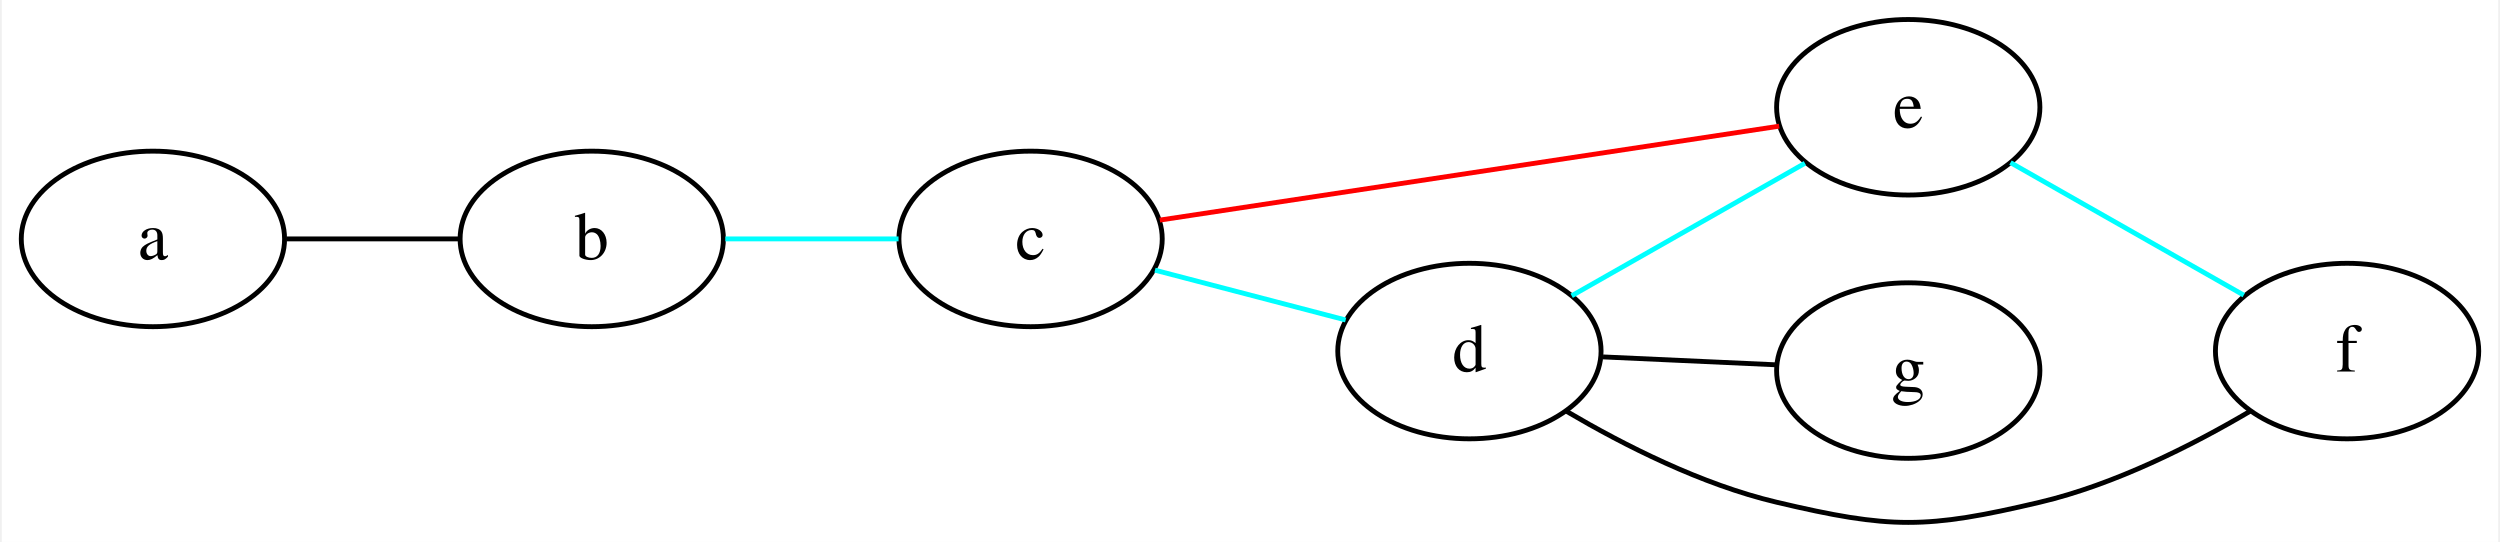
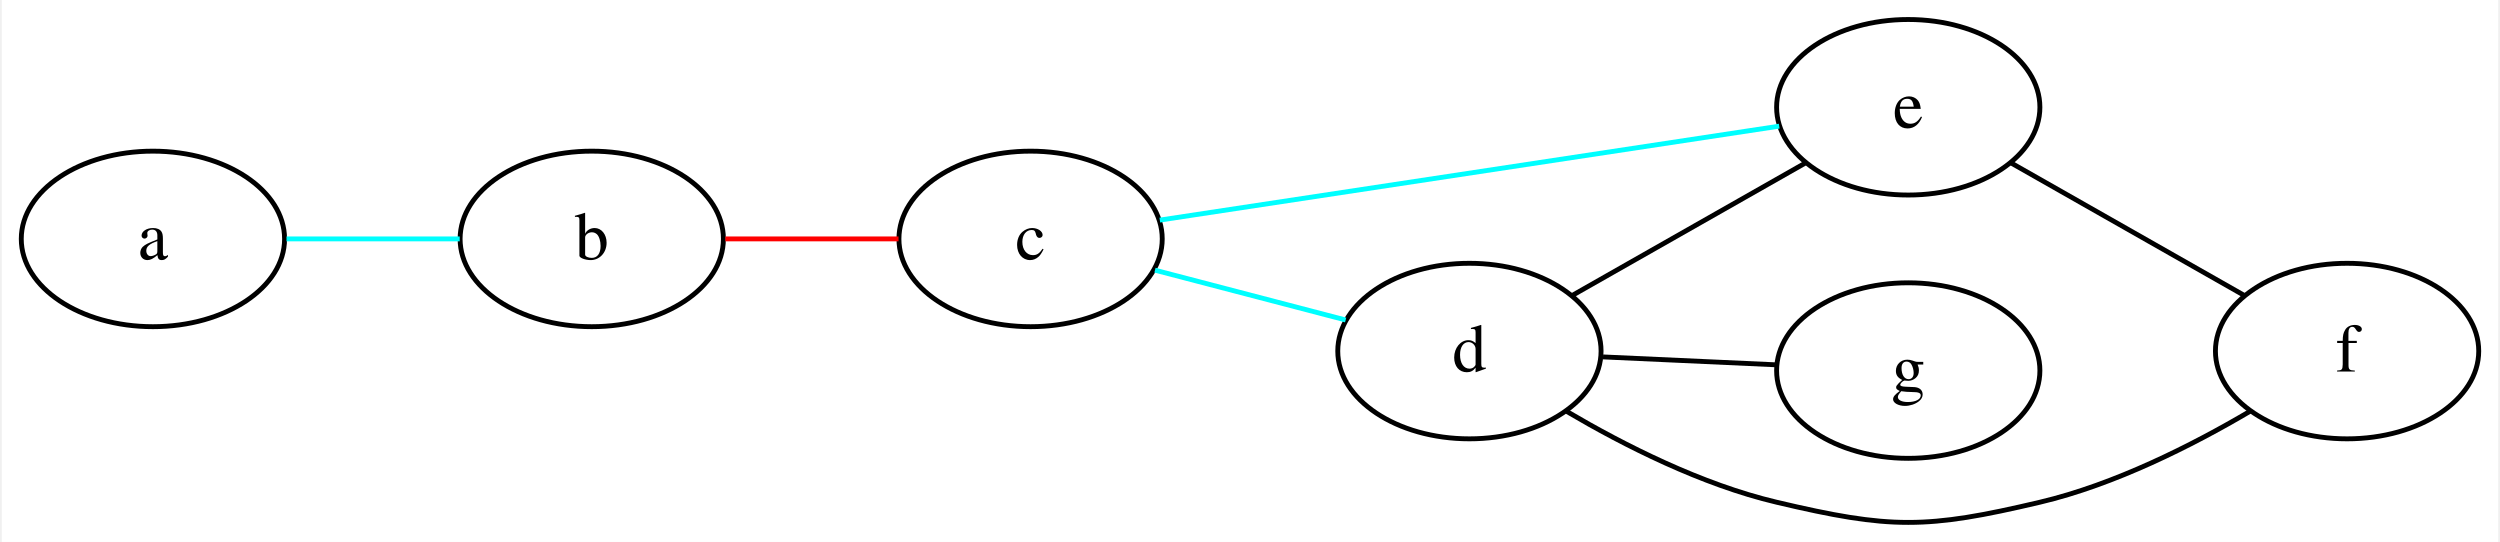
<svg xmlns="http://www.w3.org/2000/svg" width="1384px" height="300px" viewBox="0.00 0.00 512.00 111.14">
  <g id="graph0" class="graph" transform="scale(1.0 1.0) rotate(0.0) translate(4.0 107.14)">
    <polygon fill="white" stroke="transparent" points="-4,4 -4,-107.14 508,-107.14 508,4 -4,4" />
    <g id="node1" class="node">
      <ellipse fill="none" stroke="black" cx="27" cy="-58.14" rx="27" ry="18" />
      <text text-anchor="middle" x="27" y="-53.94" font-family="Times,serif" font-size="14.00">a</text>
    </g>
    <g id="node2" class="node">
      <ellipse fill="none" stroke="black" cx="117" cy="-58.14" rx="27" ry="18" />
      <text text-anchor="middle" x="117" y="-53.94" font-family="Times,serif" font-size="14.00">b</text>
    </g>
    <g id="1" class="edge link-class">
-       <path fill="none" stroke="black" d="M54.4,-58.14C65.64,-58.14 78.72,-58.14 89.92,-58.14" />
+       <path fill="none" stroke="#00ffff" d="M54.4,-58.14C65.64,-58.14 78.72,-58.14 89.92,-58.14" />
    </g>
    <g id="node3" class="node">
      <ellipse fill="none" stroke="black" cx="207" cy="-58.14" rx="27" ry="18" />
      <text text-anchor="middle" x="207" y="-53.94" font-family="Times,serif" font-size="14.00">c</text>
    </g>
    <g id="2" class="edge link-class">
-       <path fill="none" stroke="#00ffff" d="M144.4,-58.14C155.64,-58.14 168.72,-58.14 179.92,-58.14" />
+       <path fill="none" stroke="red" d="M144.4,-58.14C155.64,-58.14 168.72,-58.14 179.92,-58.14" />
    </g>
    <g id="node4" class="node">
      <ellipse fill="none" stroke="black" cx="387" cy="-85.14" rx="27" ry="18" />
      <text text-anchor="middle" x="387" y="-80.94" font-family="Times,serif" font-size="14.00">e</text>
    </g>
    <g id="4" class="edge link-class">
-       <path fill="none" stroke="red" d="M233.5,-62C267.34,-67.14 326.73,-76.15 360.54,-81.27" />
+       <path fill="none" stroke="#00ffff" d="M233.5,-62C267.34,-67.14 326.73,-76.15 360.54,-81.27" />
    </g>
    <g id="node5" class="node">
      <ellipse fill="none" stroke="black" cx="297" cy="-35.14" rx="27" ry="18" />
      <text text-anchor="middle" x="297" y="-30.94" font-family="Times,serif" font-size="14.00">d</text>
    </g>
    <g id="3" class="edge link-class">
      <path fill="none" stroke="#00ffff" d="M232.51,-51.73C244.72,-48.54 259.43,-44.69 271.62,-41.51" />
    </g>
    <g id="node7" class="node">
      <ellipse fill="none" stroke="black" cx="477" cy="-35.14" rx="27" ry="18" />
      <text text-anchor="middle" x="477" y="-30.94" font-family="Times,serif" font-size="14.00">f</text>
    </g>
    <g id="5" class="edge link-class">
-       <path fill="none" stroke="#00ffff" d="M407.97,-73.79C422.27,-65.66 441.45,-54.76 455.81,-46.61" />
+       <path fill="none" stroke="black" d="M407.97,-73.79C422.27,-65.66 441.45,-54.76 455.81,-46.61" />
    </g>
    <g id="6" class="edge link-class">
-       <path fill="none" stroke="#00ffff" d="M317.97,-46.48C332.27,-54.61 351.45,-65.51 365.81,-73.66" />
+       <path fill="none" stroke="black" d="M317.97,-46.48C332.27,-54.61 351.45,-65.51 365.81,-73.66" />
    </g>
    <g id="node6" class="node">
      <ellipse fill="none" stroke="black" cx="387" cy="-31.14" rx="27" ry="18" />
      <text text-anchor="middle" x="387" y="-26.94" font-family="Times,serif" font-size="14.00">g</text>
    </g>
    <g id="8" class="edge link-class">
      <path fill="none" stroke="black" d="M324.4,-33.94C335.64,-33.42 348.72,-32.83 359.92,-32.32" />
    </g>
    <g id="7" class="edge link-class">
      <path fill="none" stroke="black" d="M316.94,-22.77C328.78,-15.79 344.66,-7.76 360,-4.14 383.36,1.38 390.64,1.38 414,-4.14 429.34,-7.76 445.22,-15.79 457.06,-22.77" />
    </g>
  </g>
</svg>
